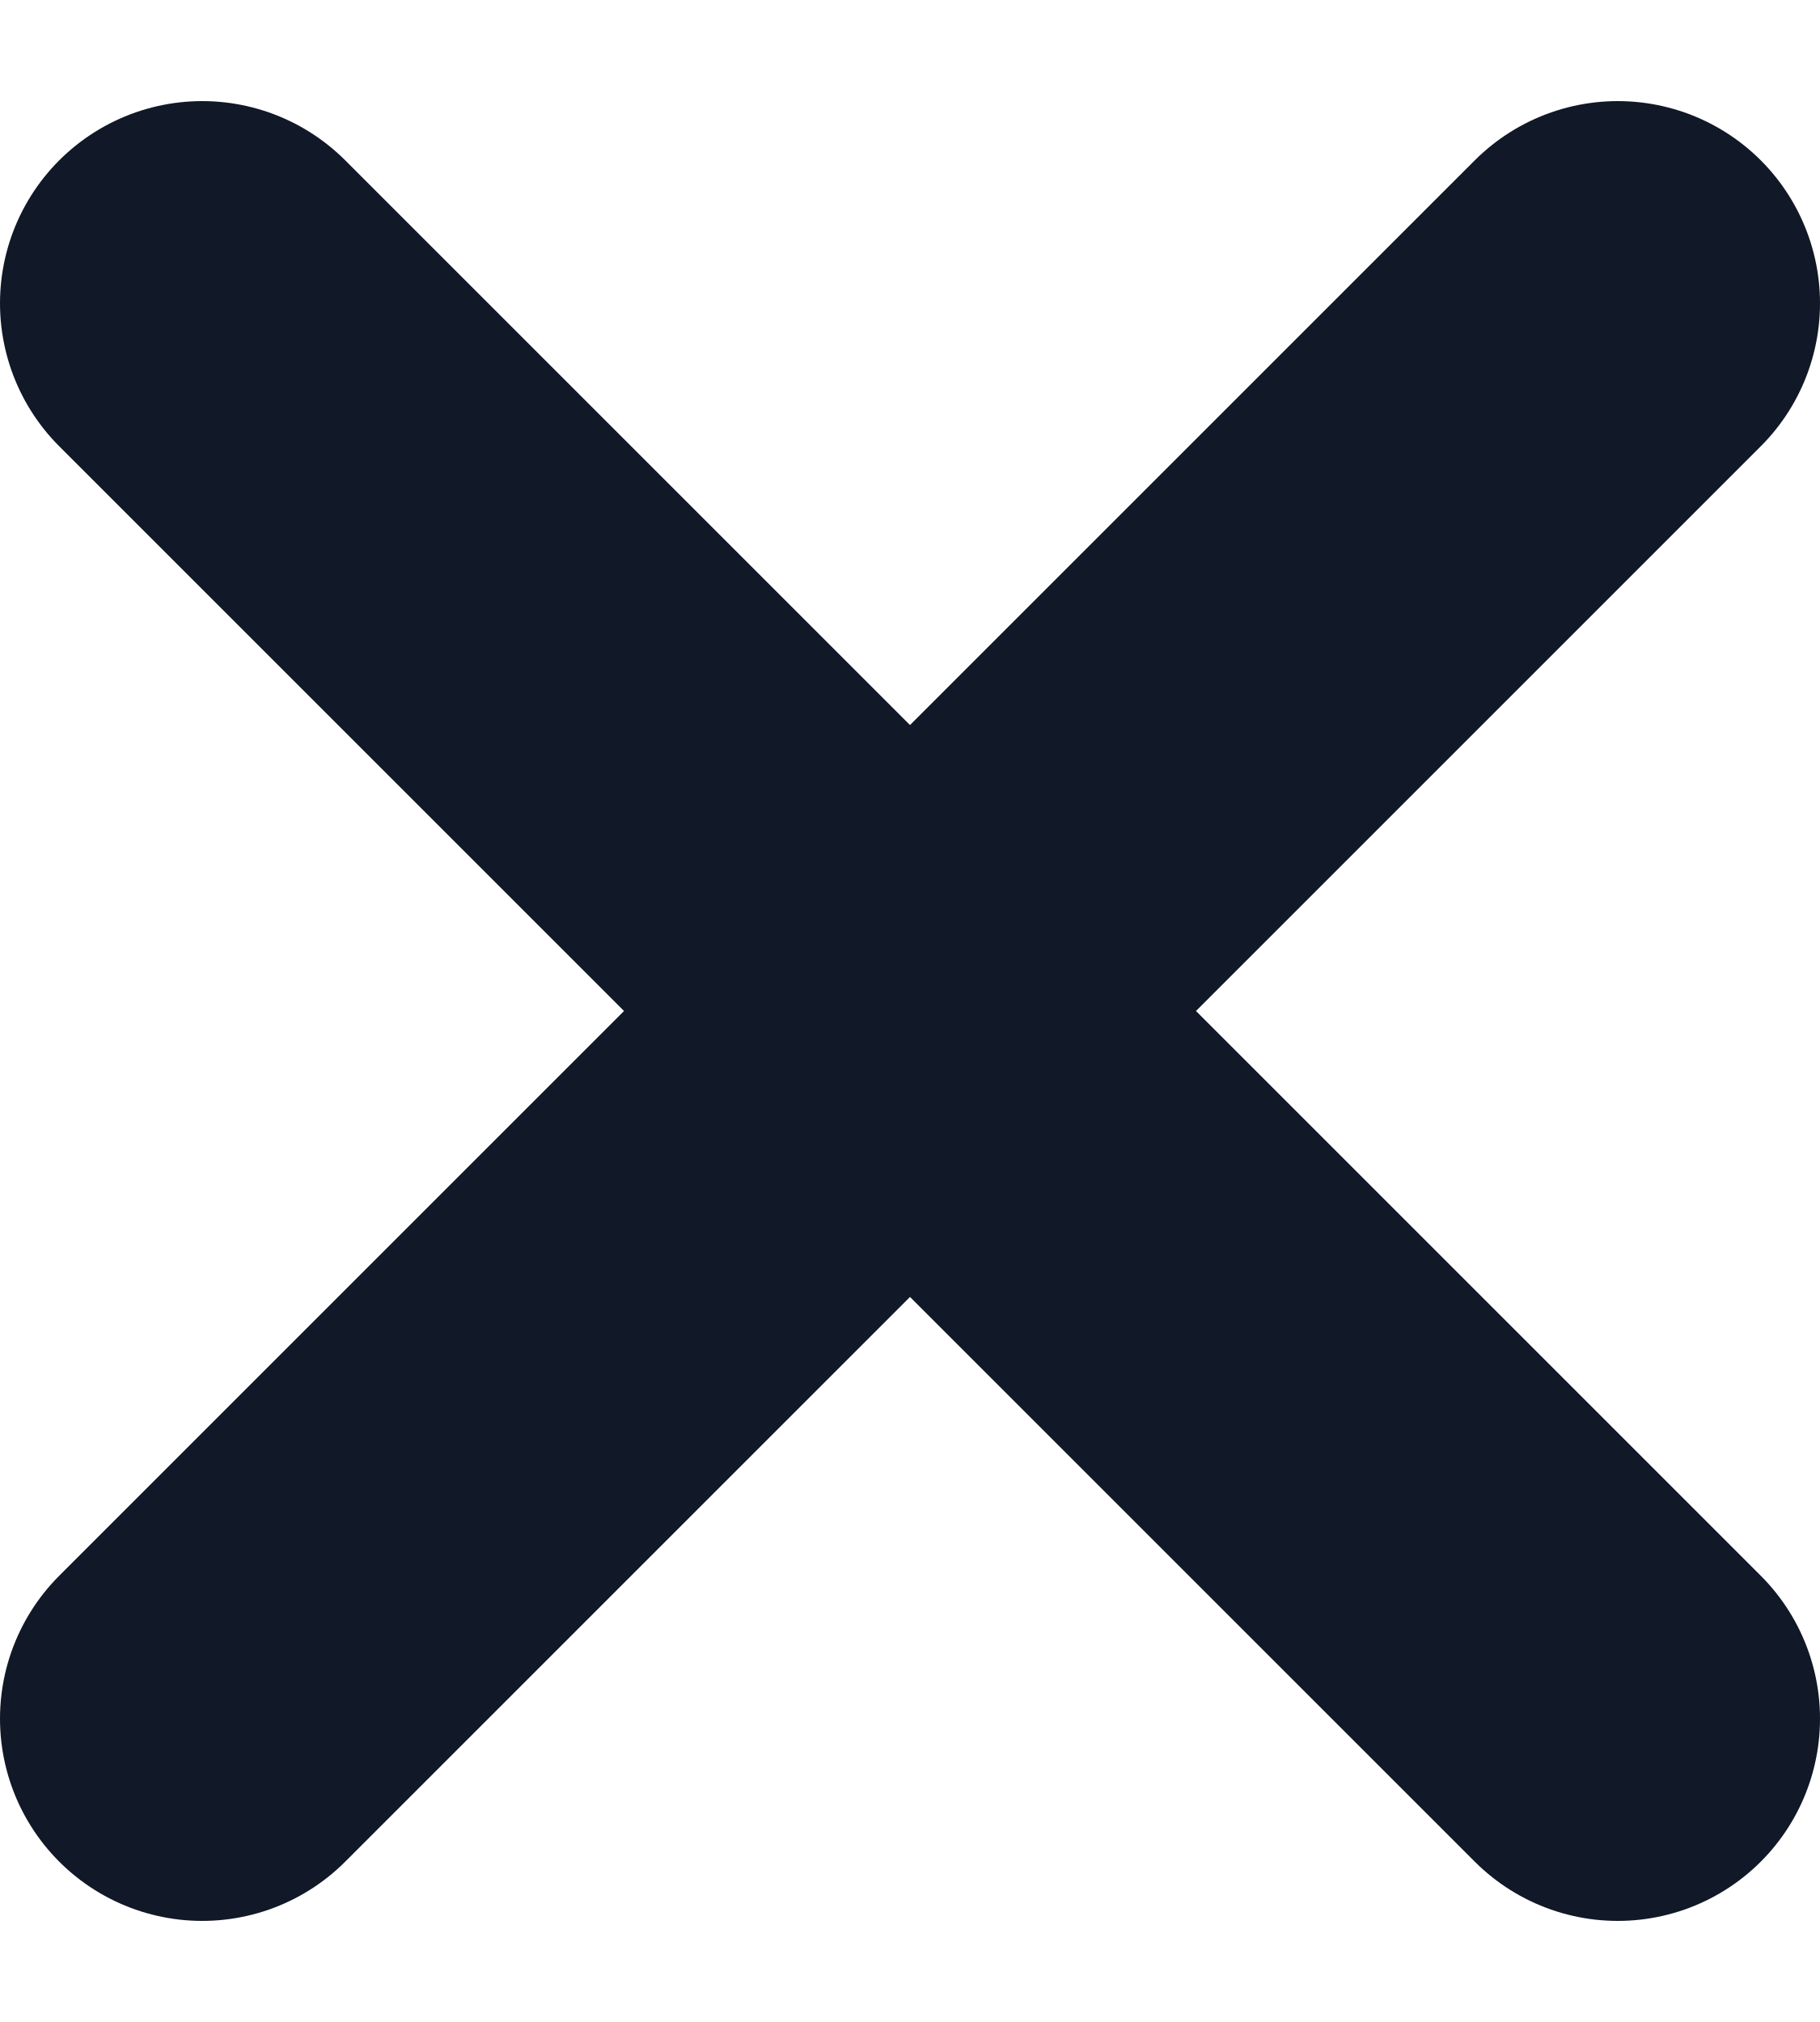
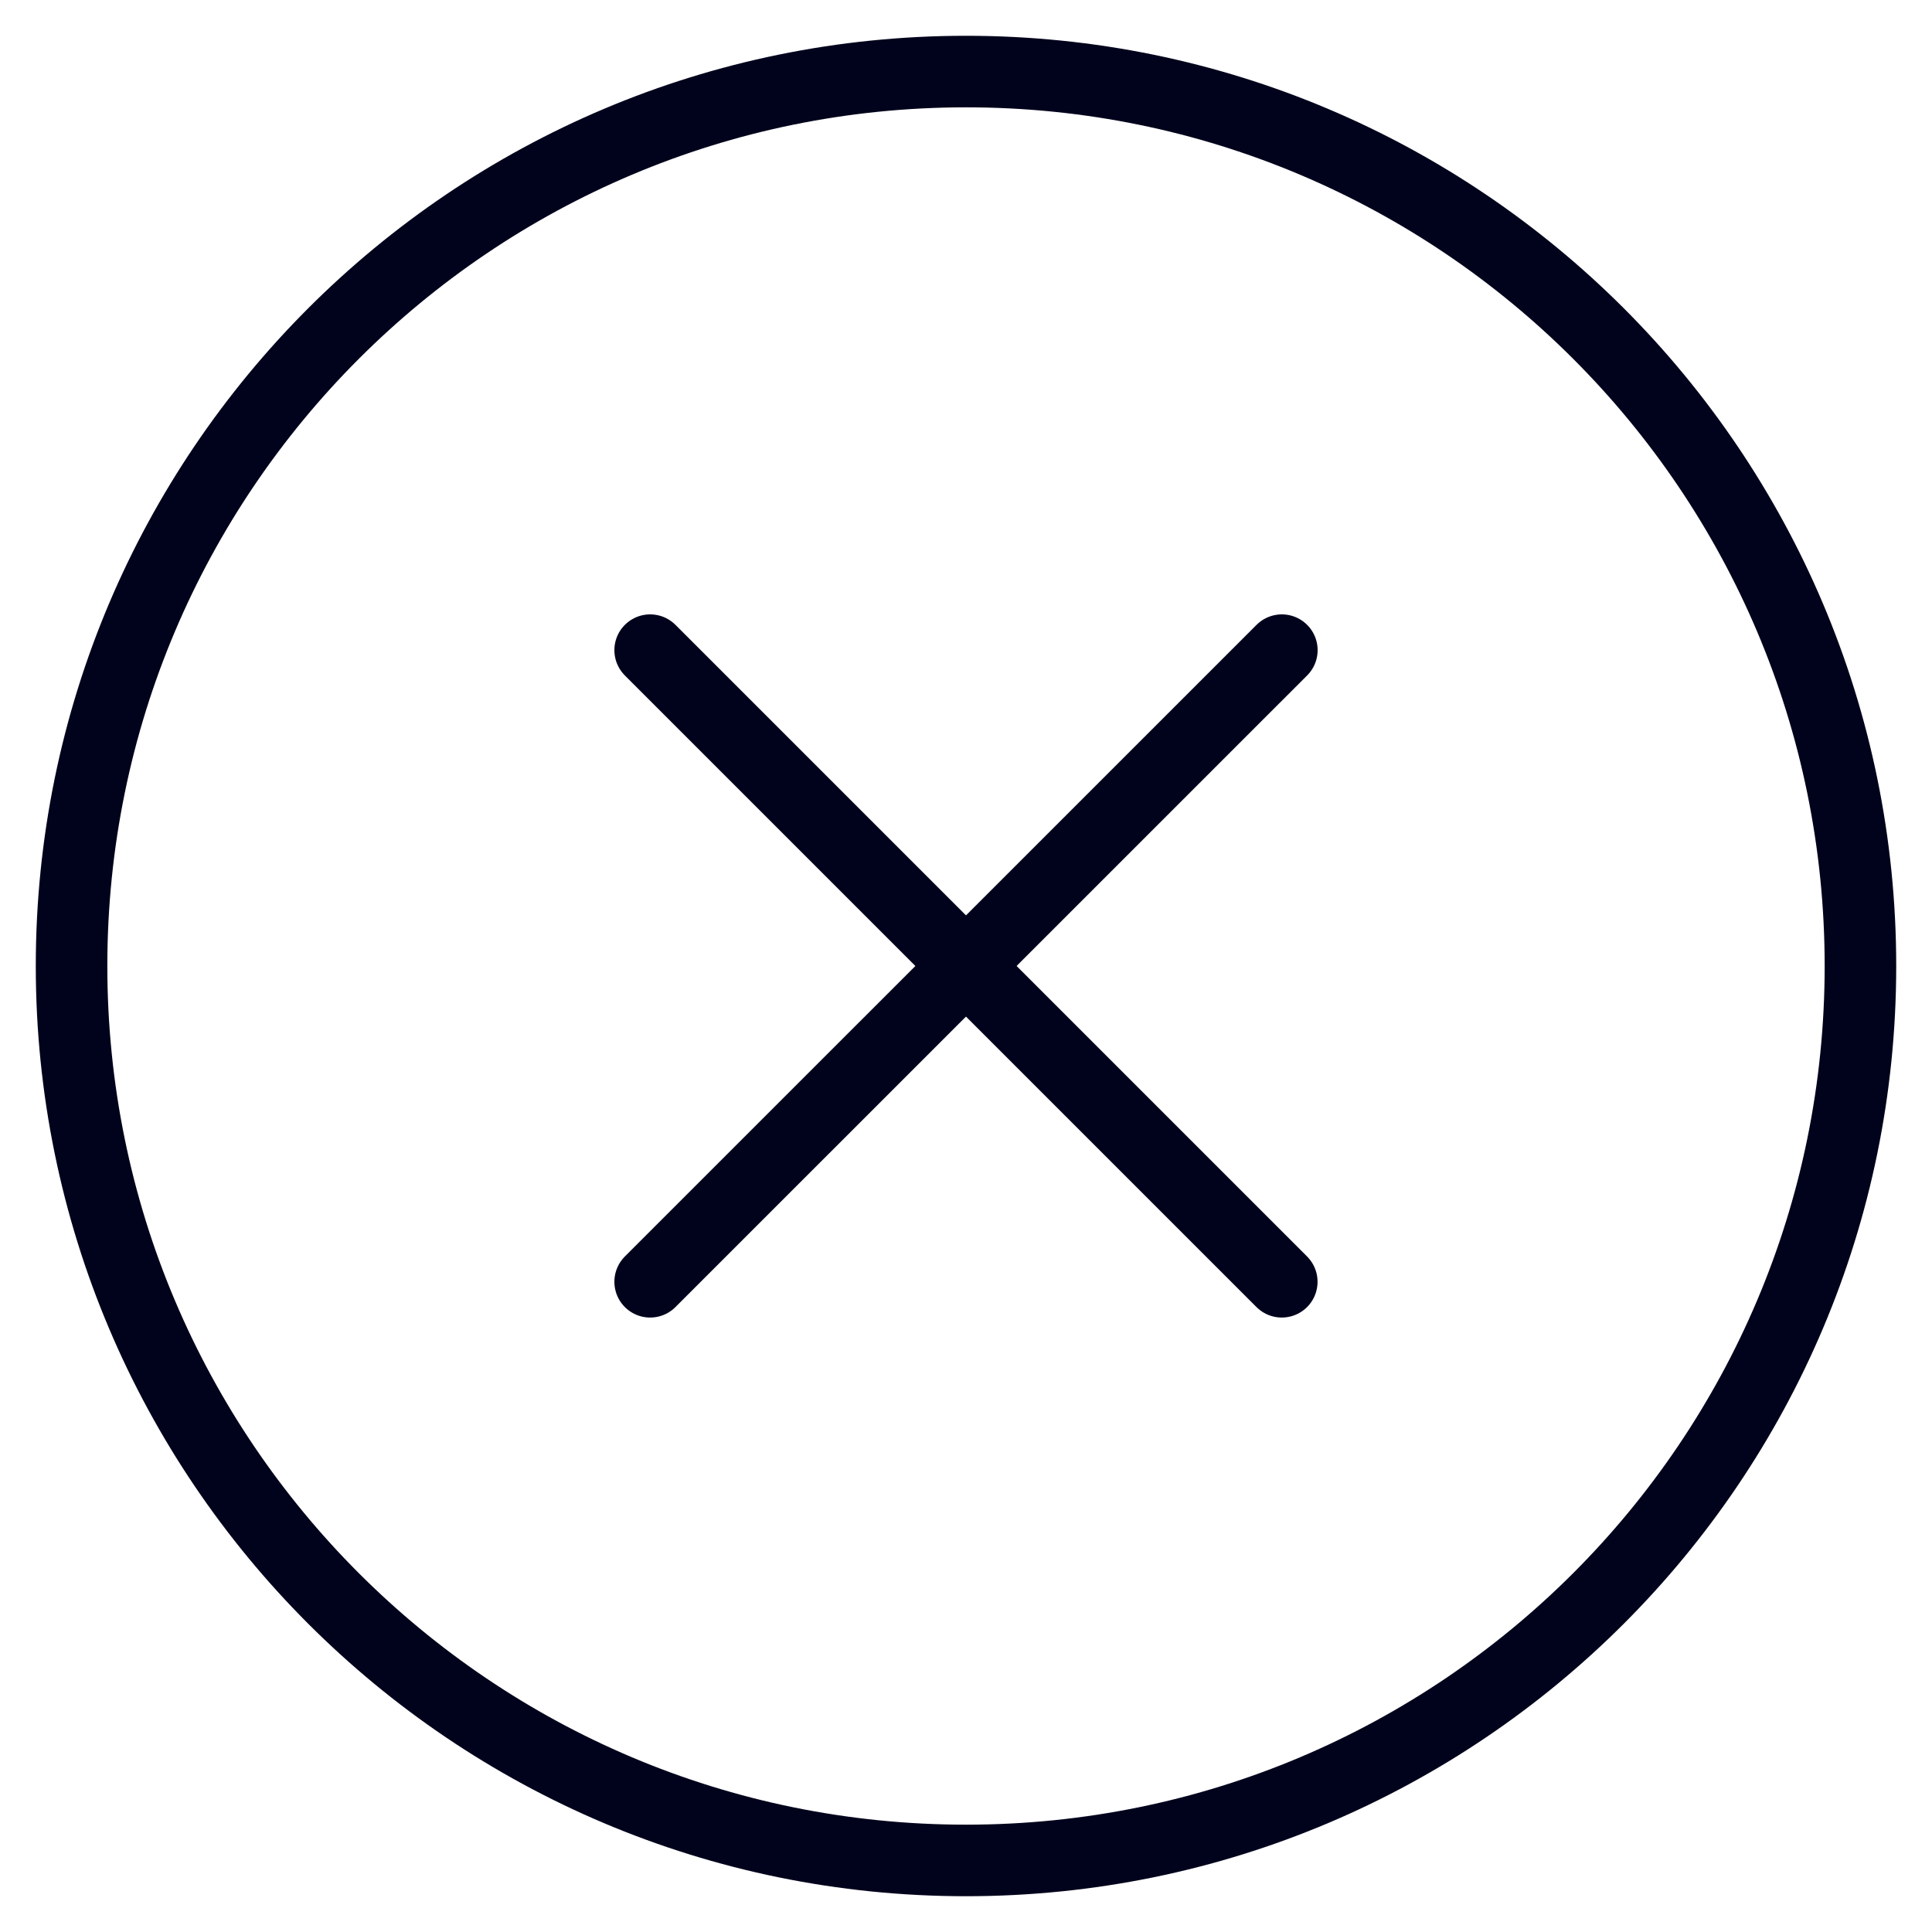
- <svg xmlns="http://www.w3.org/2000/svg" width="9" height="10" viewBox="0 0 9 10" fill="none">
-   <path id="Vector" d="M8 1.5L1 8.5M1 1.5L8 8.5" stroke="#111827" stroke-width="2" stroke-linecap="round" />
+ <svg xmlns="http://www.w3.org/2000/svg" width="27" height="27" viewBox="0 0 27 27" fill="none">
+   <circle cx="13.5" cy="13.5" r="12.5" stroke="#01031C" />
+   <path d="M9.086 9.086L17.913 17.913" stroke="#01031C" stroke-linecap="round" />
+   <path d="M17.914 9.086L9.086 17.913" stroke="#01031C" stroke-linecap="round" />
</svg>
